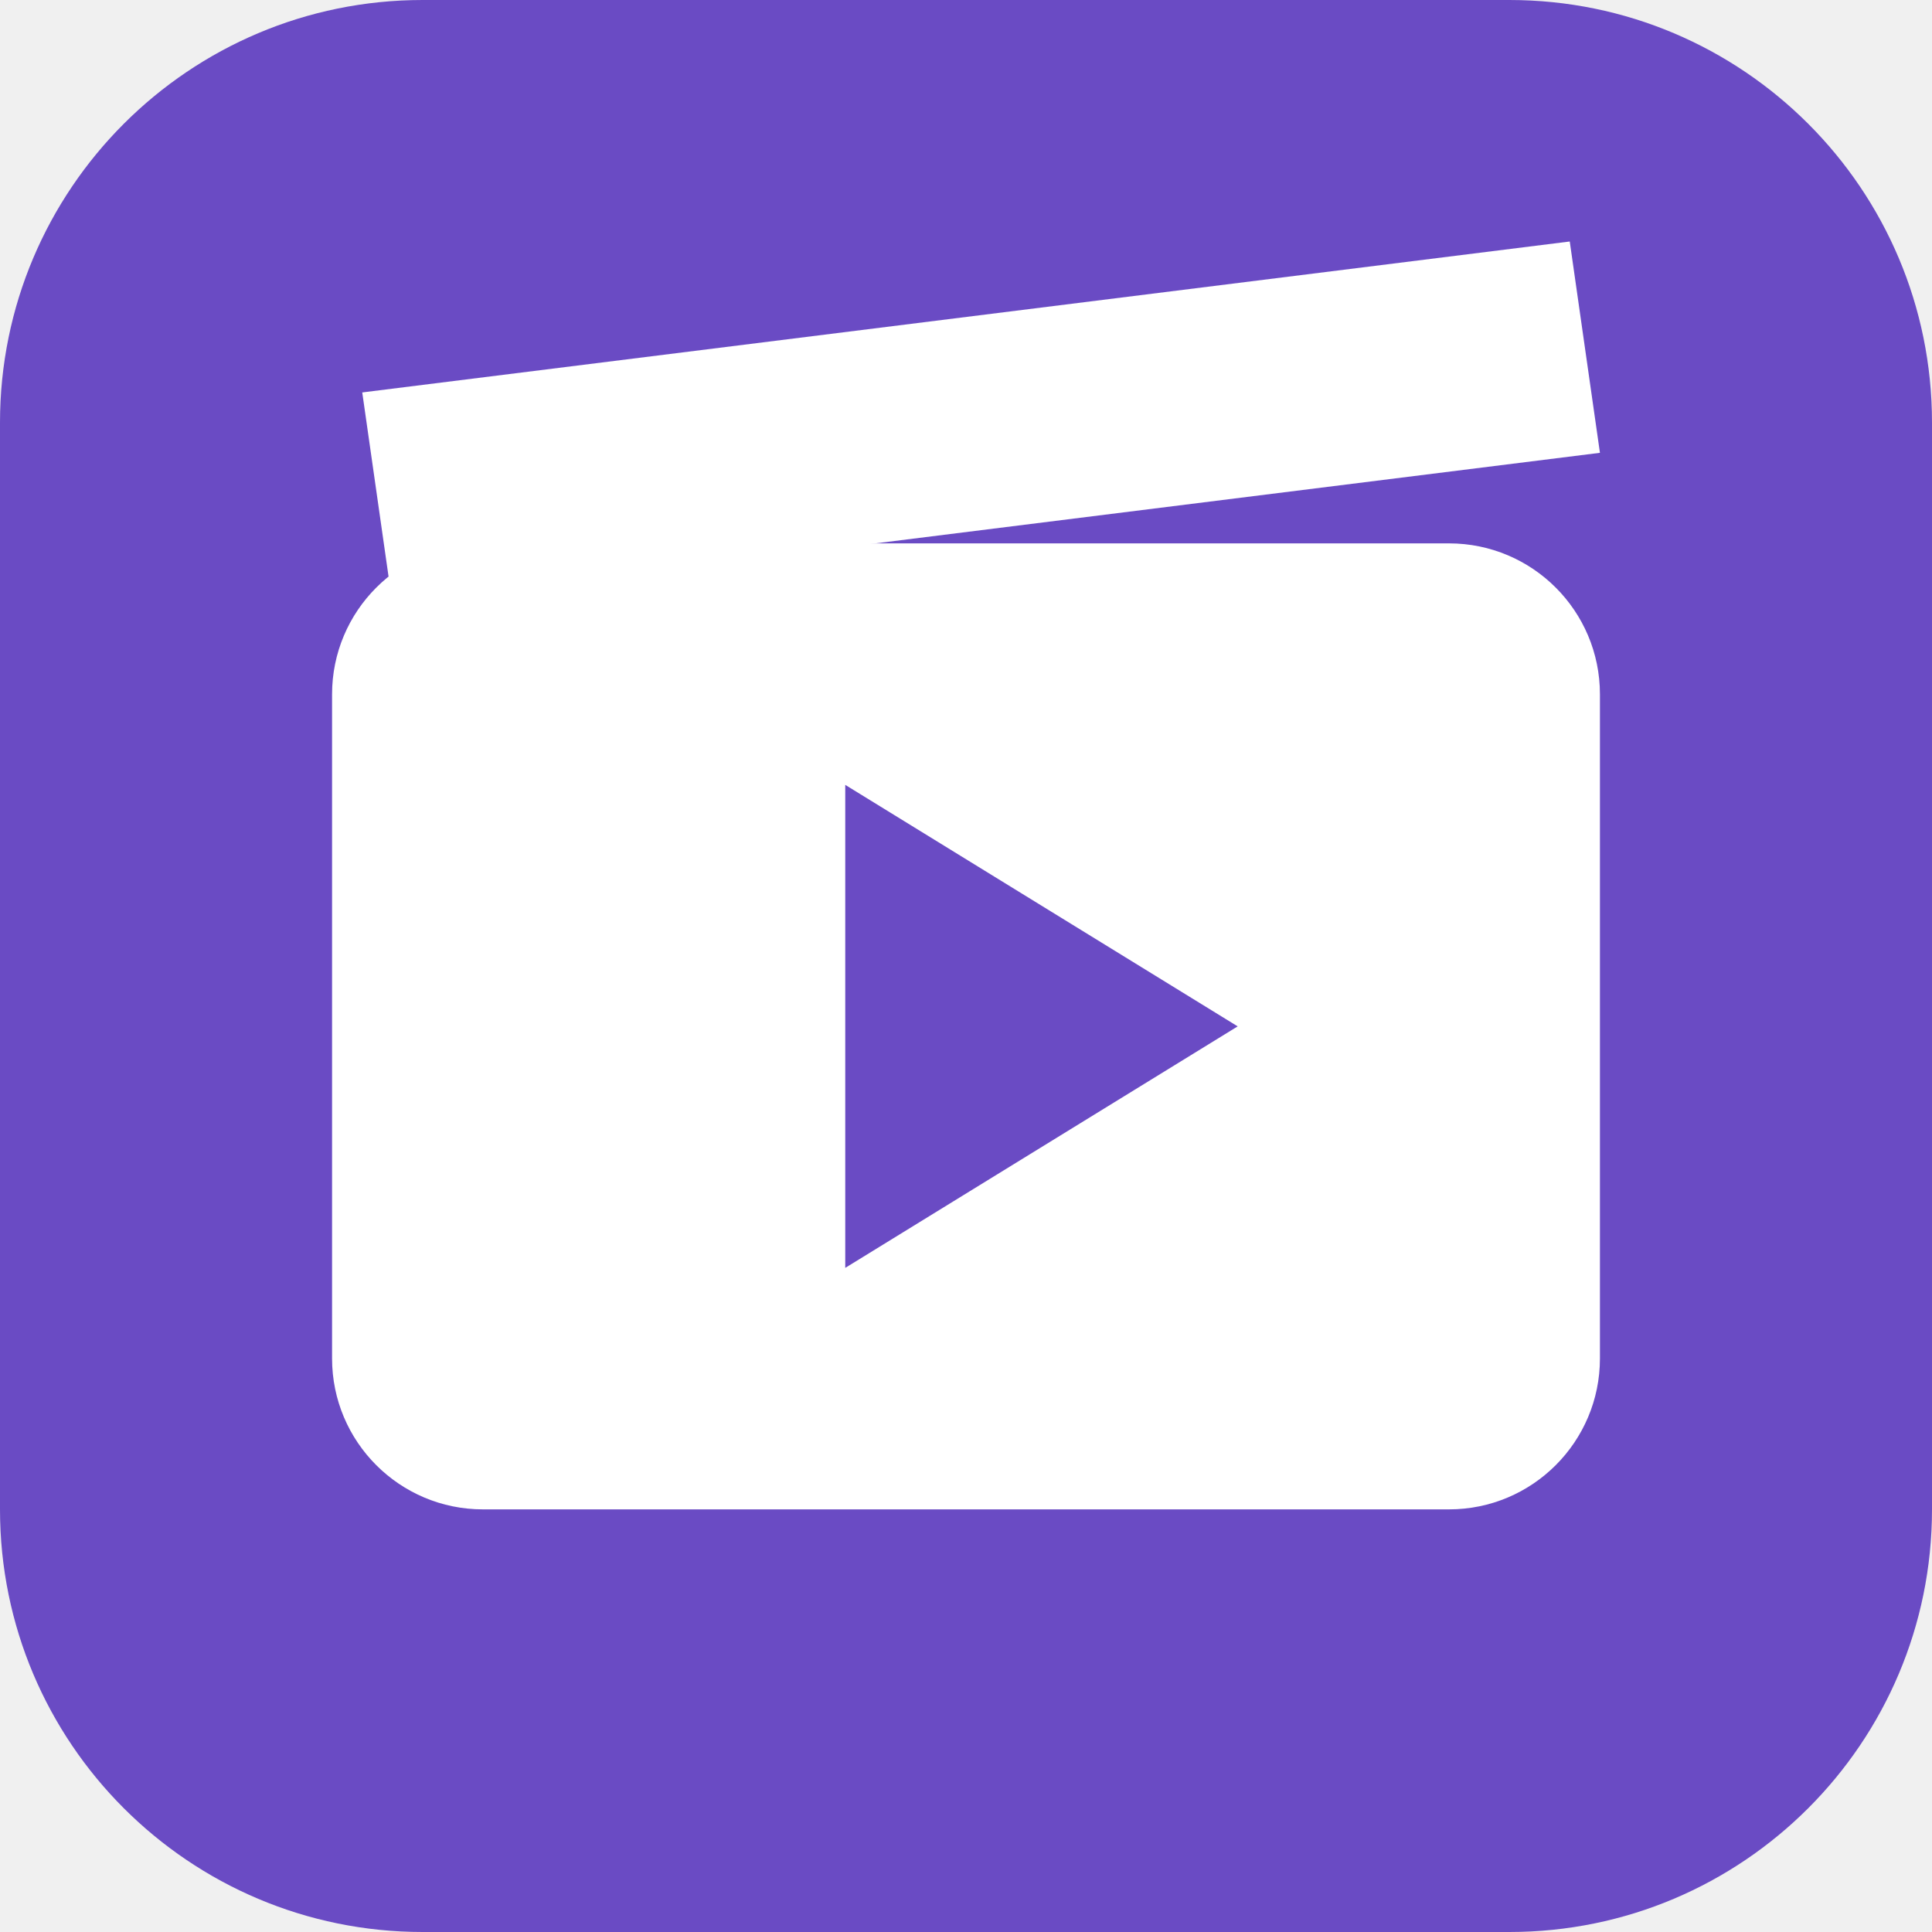
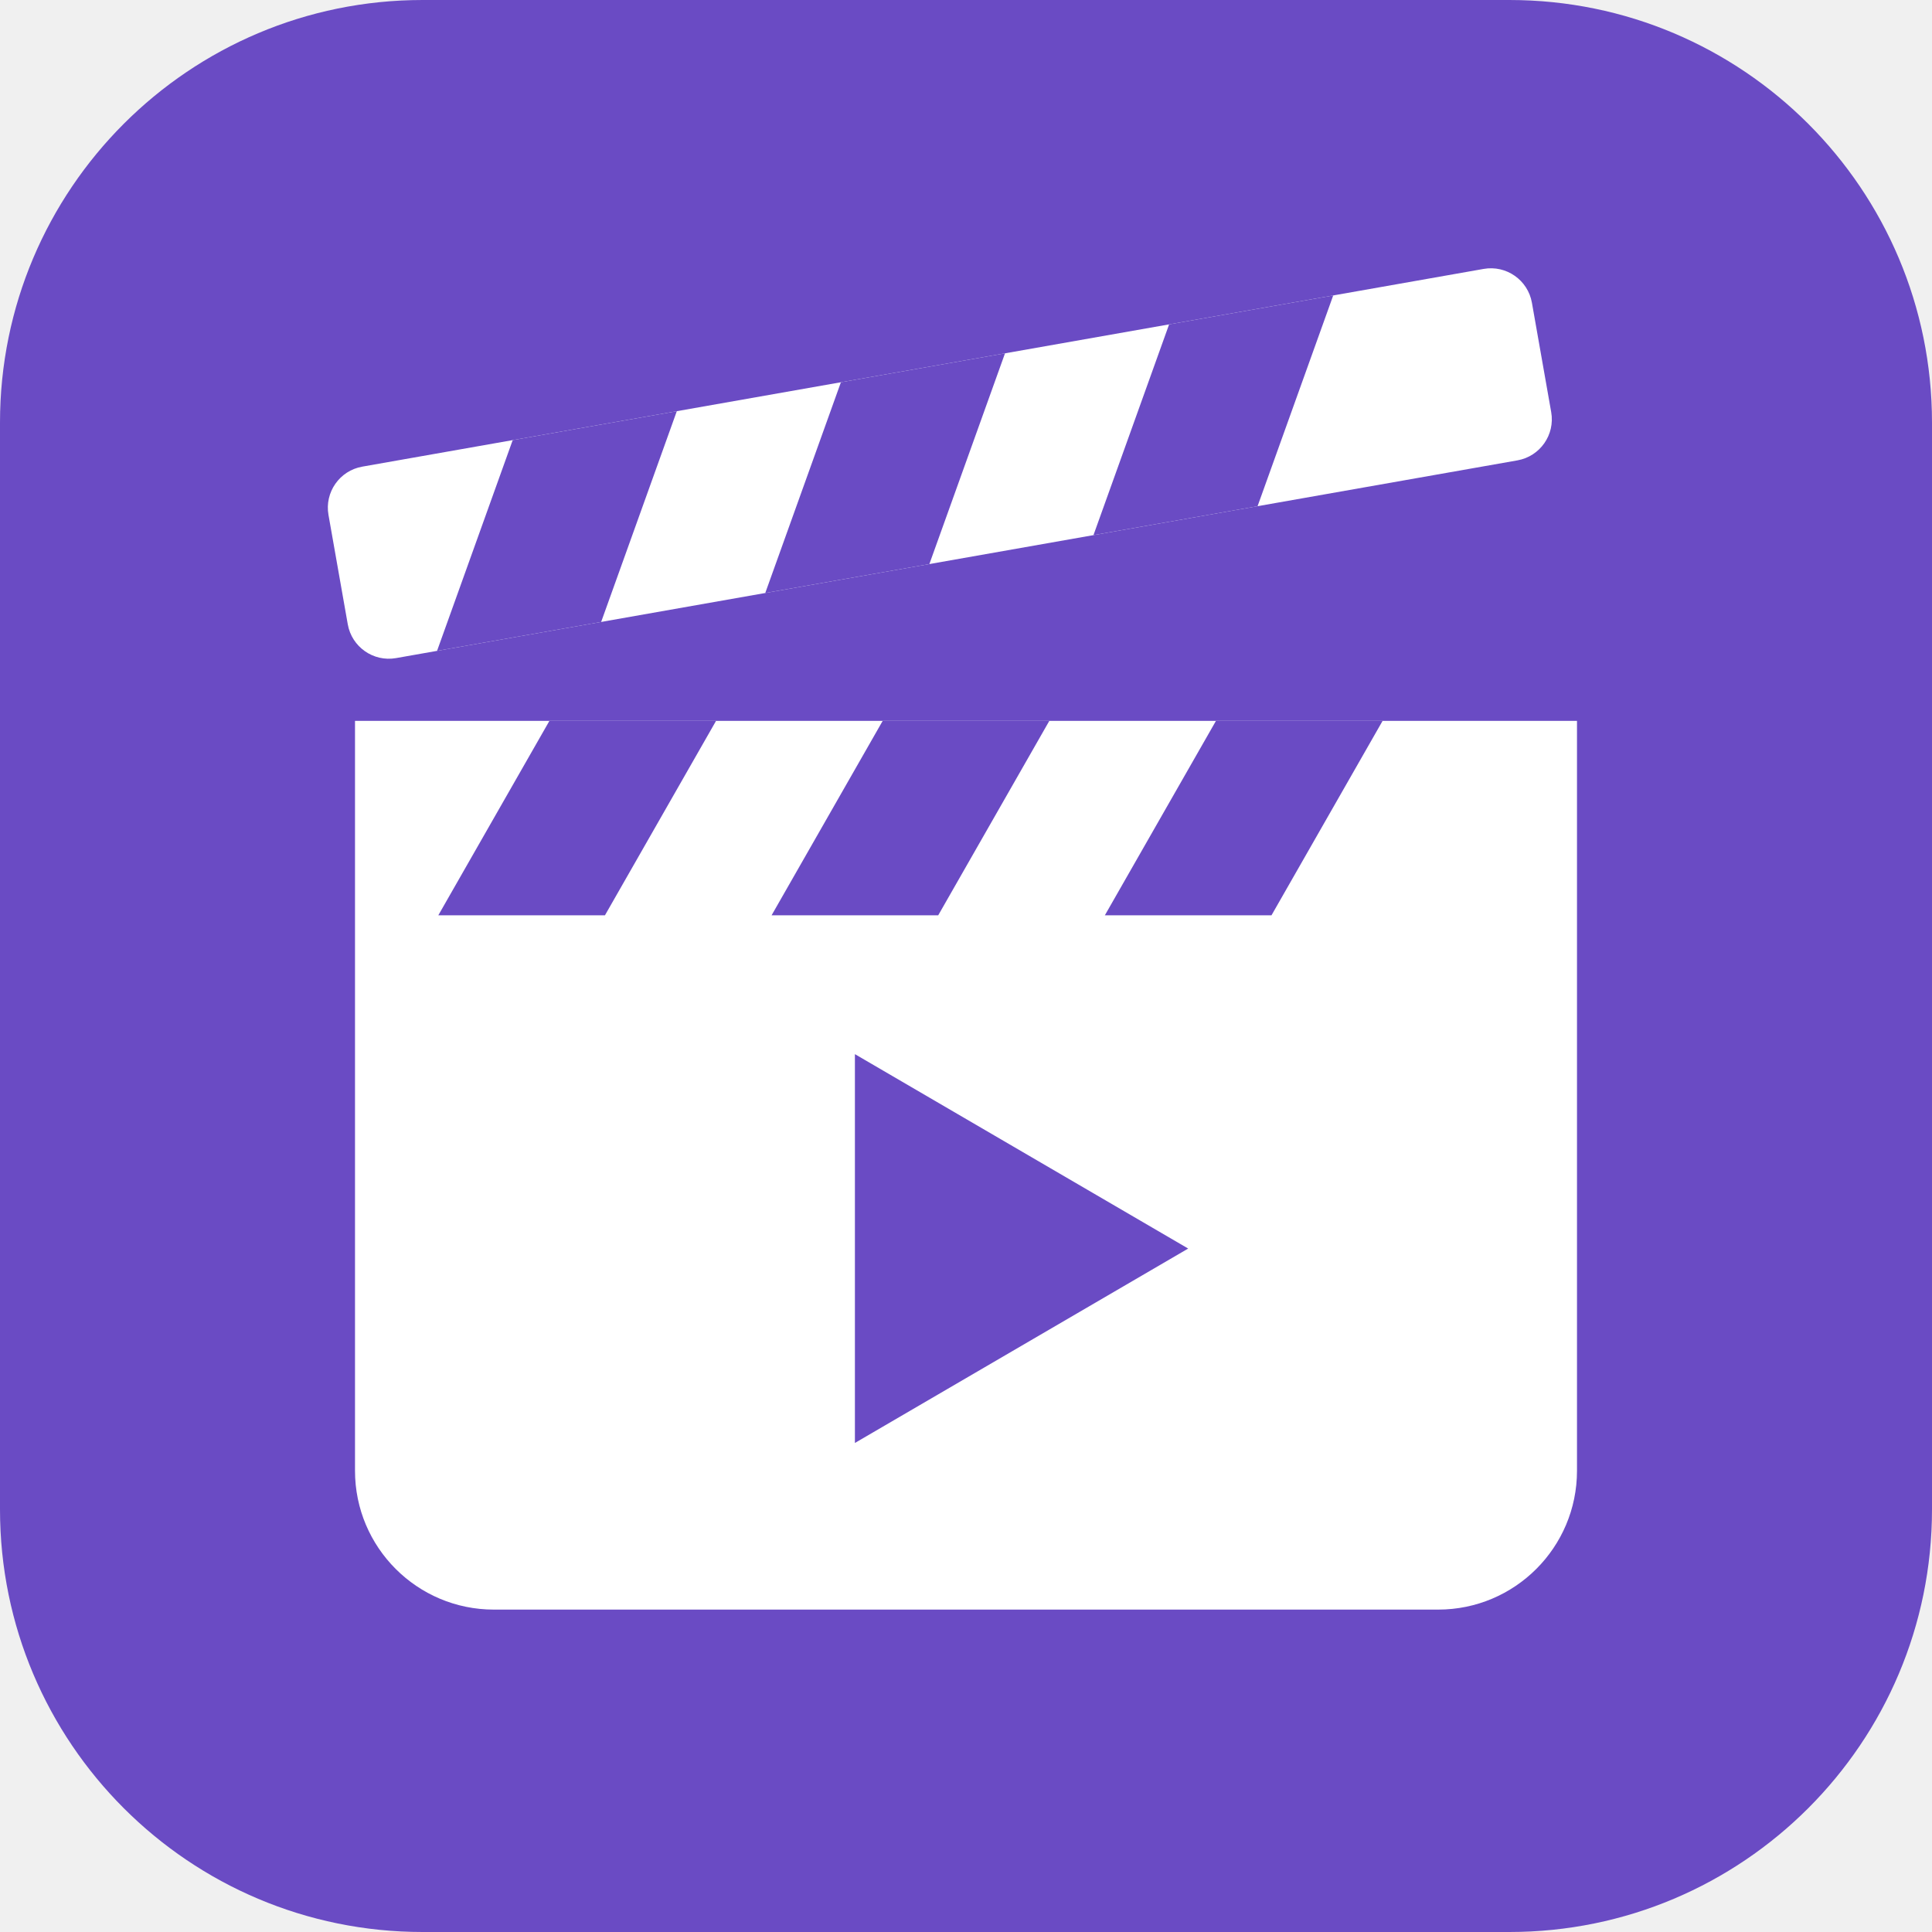
<svg xmlns="http://www.w3.org/2000/svg" viewBox="0 0 64 64" width="64" height="64">
  <rect width="64" height="64" rx="14" fill="#6A4BC4" />
-   <rect x="11" y="18" width="42" height="32" rx="5" fill="#fff" />
-   <path d="M12 13l40-5 1 7-40 5z" fill="#fff" />
-   <path d="M28 26v16l13-8z" fill="#6A4BC4" />
+   <g transform="translate(2.56 4.56) scale(0.92)">
+     <g transform="rotate(-10 10 19)">
+       <rect x="10" y="12" width="44" height="7" rx="1.5" fill="#fff" />
+       <path d="M17 12h6l-4 7h-6zM29 12h6l-4 7h-6zM41 12h6l-4 7h-6z" fill="#6A4BC4" />
+     </g>
+     <path d="M10 21h44v27a5 5 0 0 1-5 5H15a5 5 0 0 1-5-5z" fill="#fff" />
+     <path d="M17 21h6l-4 7h-6zM29 21h6l-4 7h-6zM41 21h6l-4 7h-6z" fill="#6A4BC4" />
+     <path d="M28 33v14l12-7z" fill="#6A4BC4" />
+   </g>
</svg>
